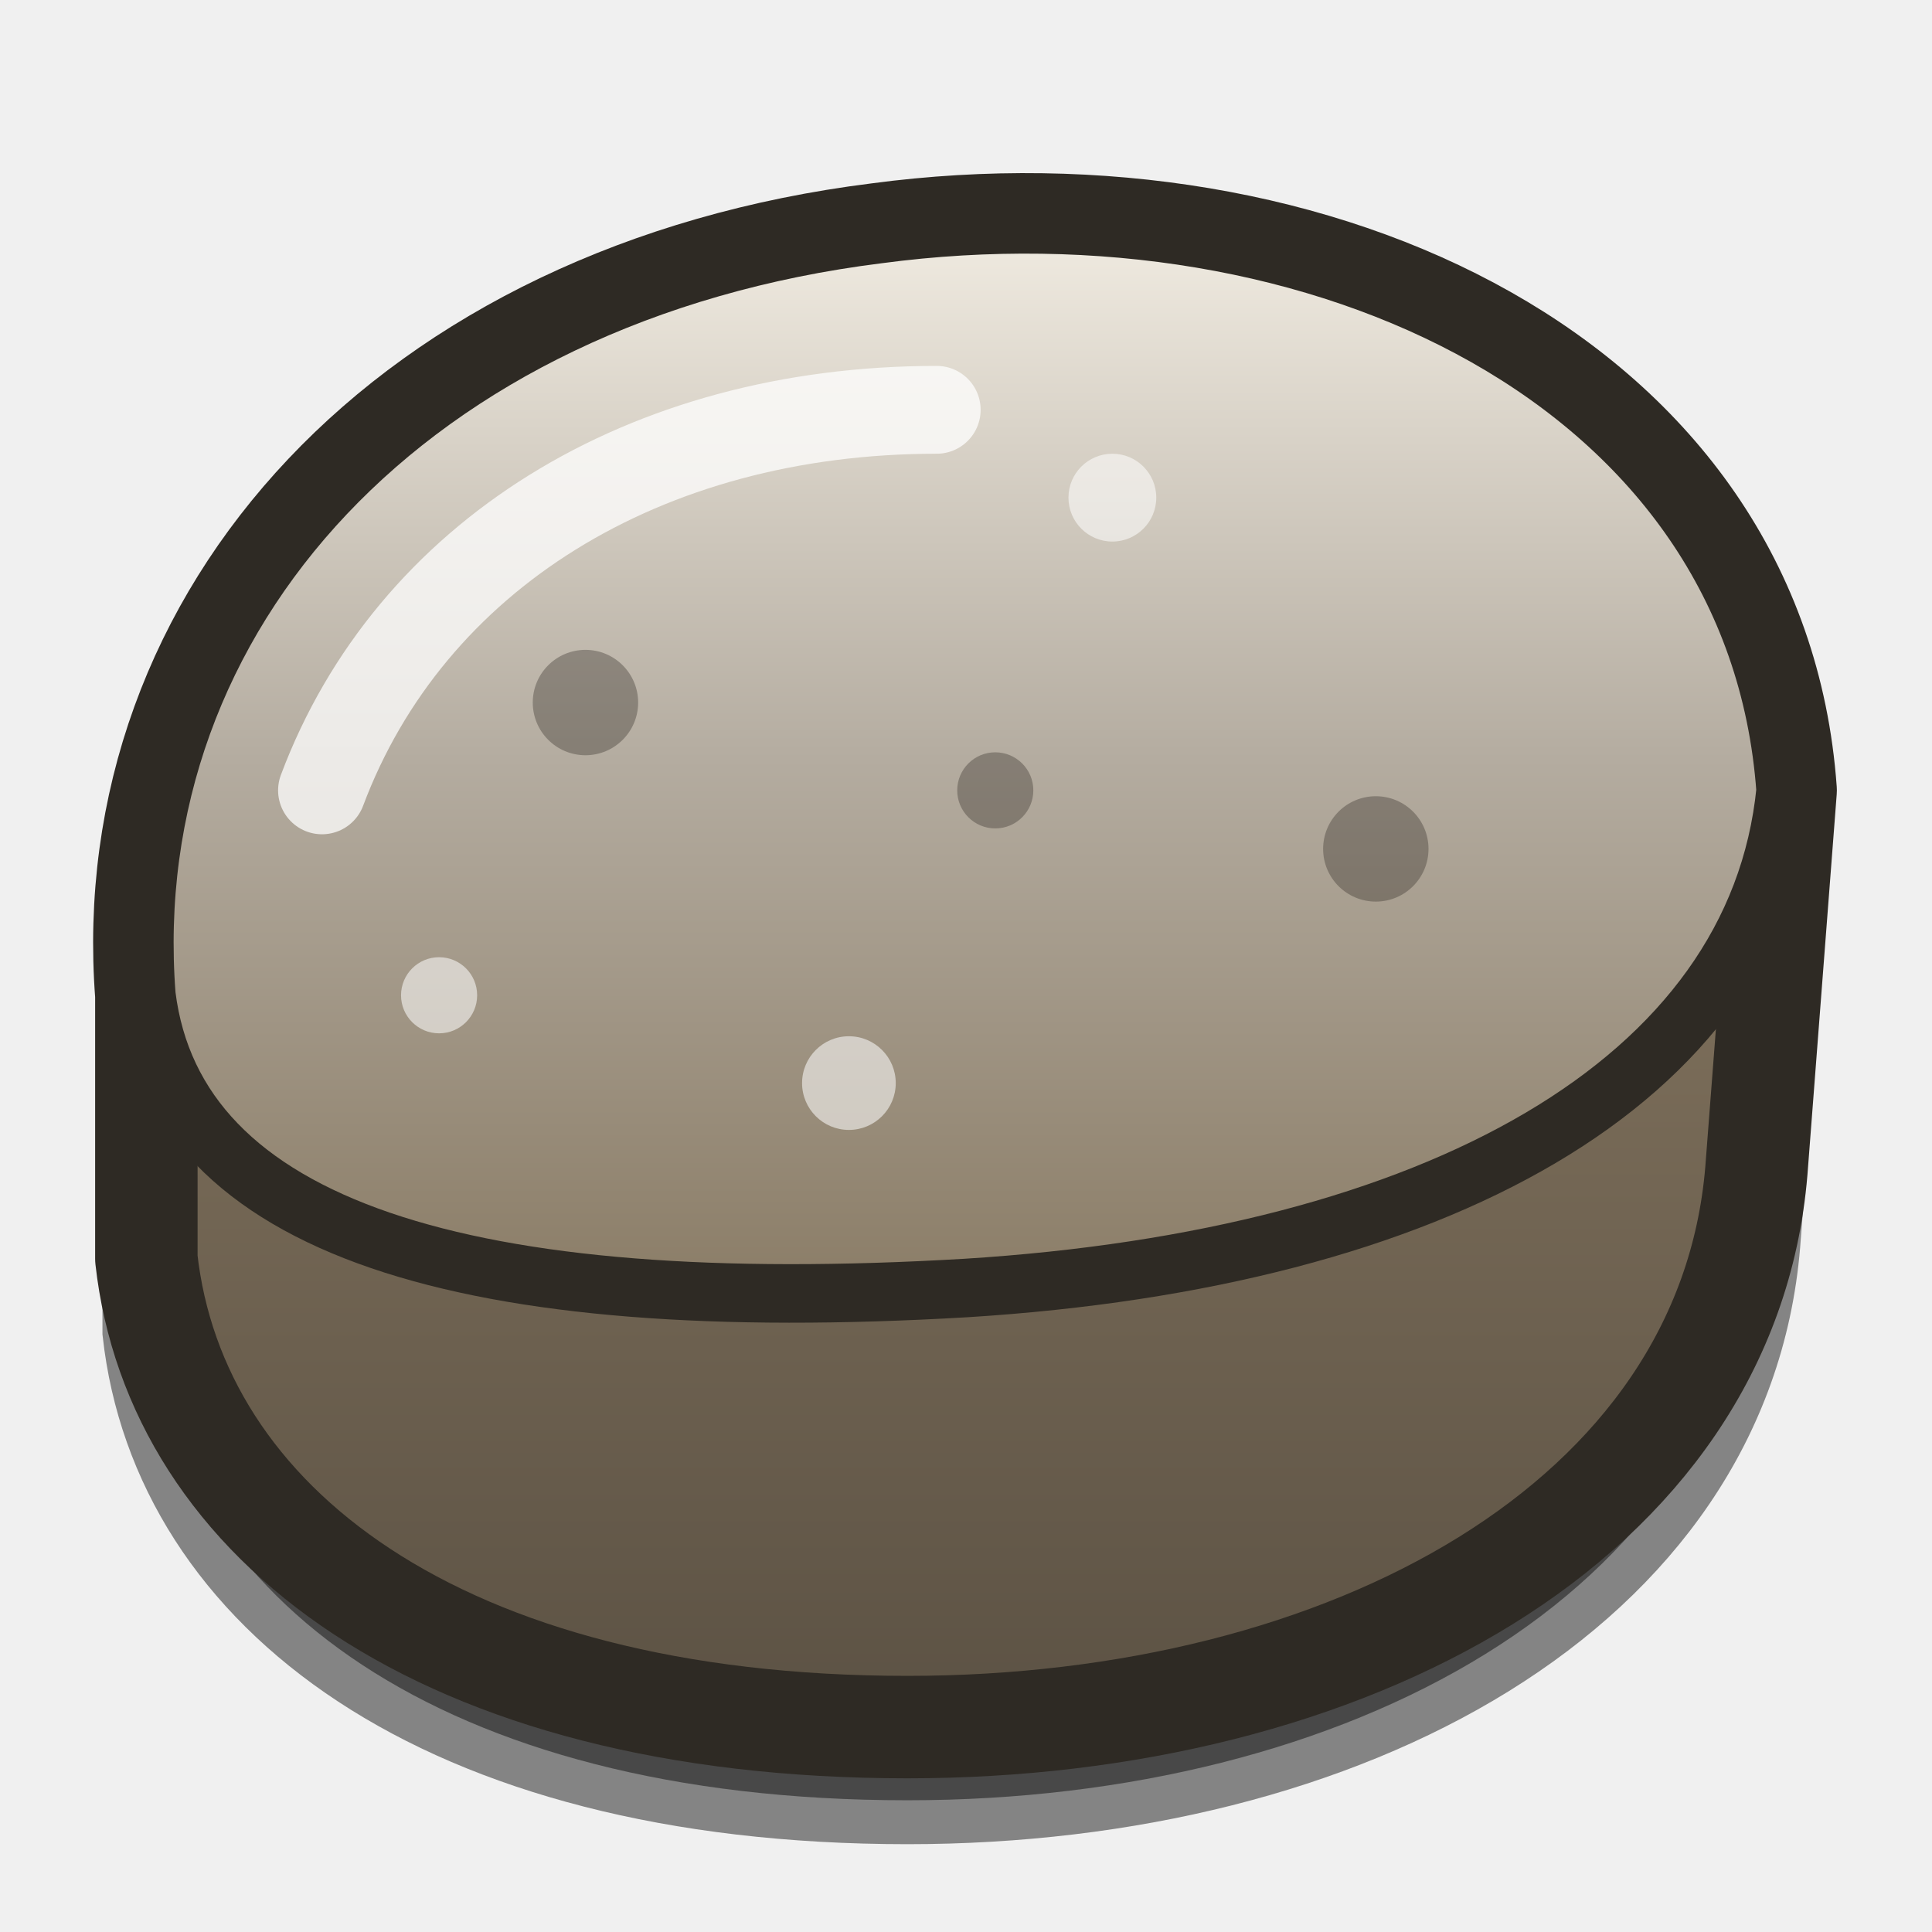
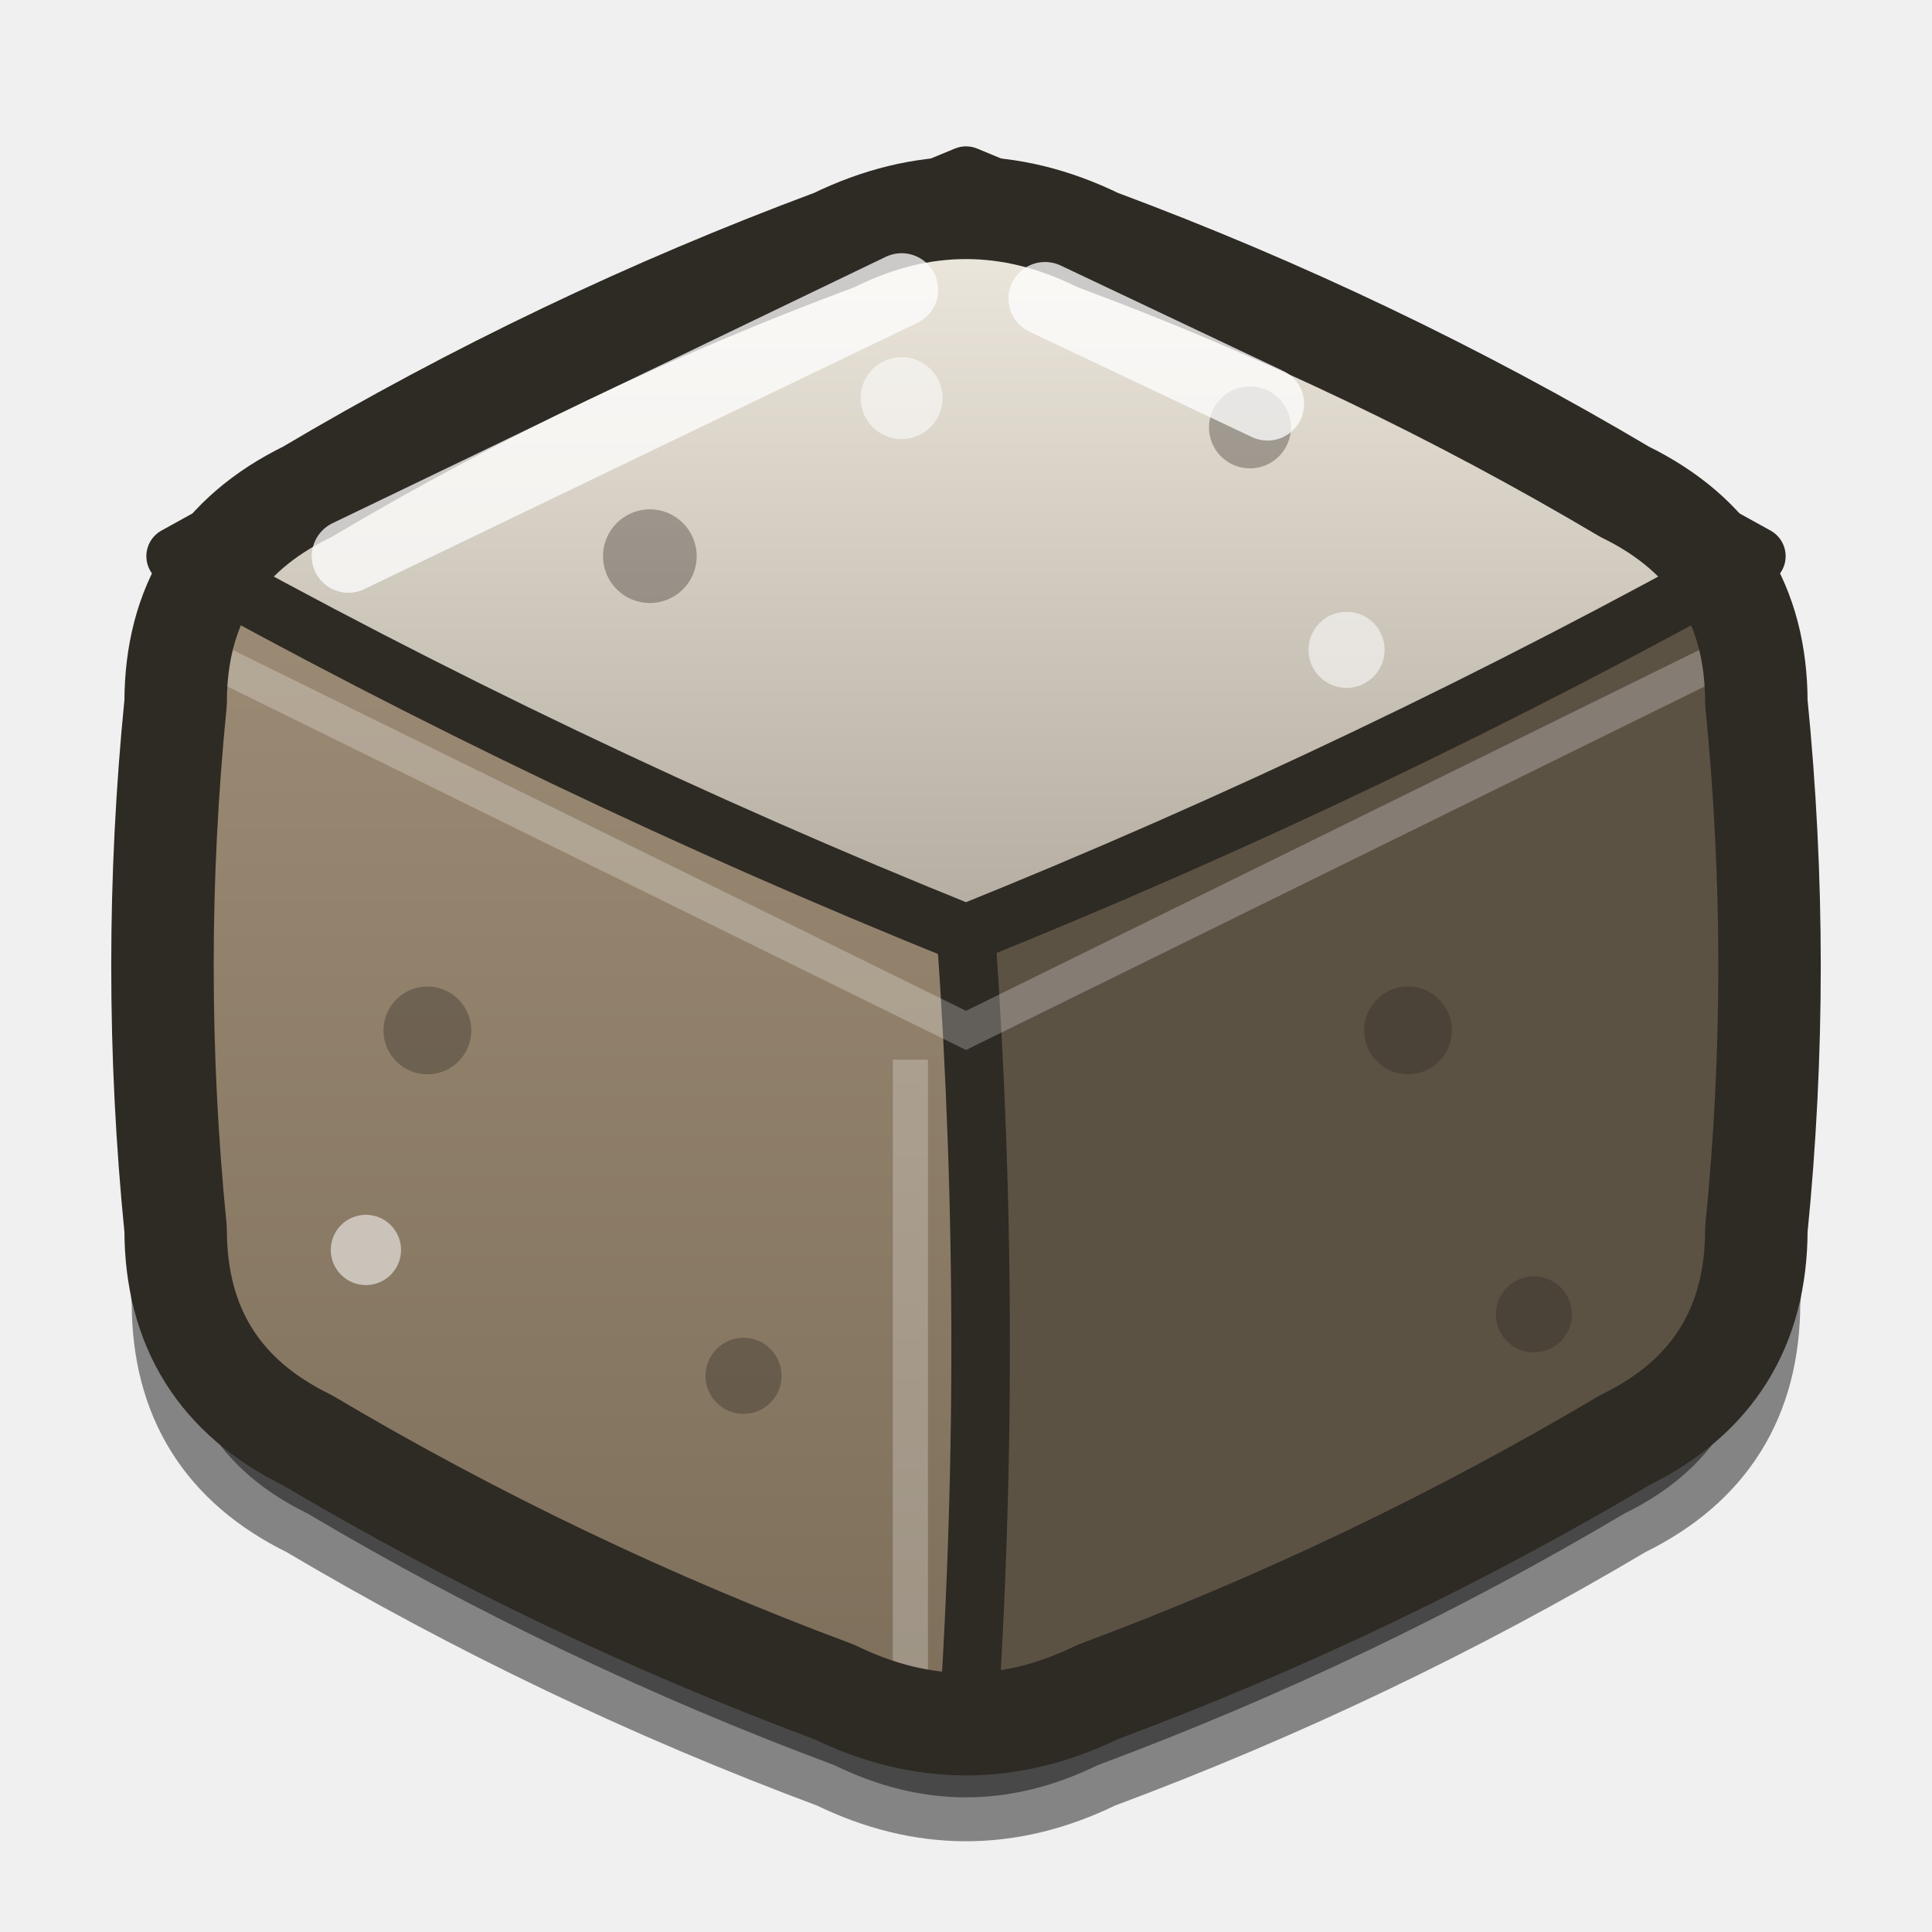
<svg xmlns="http://www.w3.org/2000/svg" viewBox="-1 -1 66 66">
  <defs>
    <linearGradient id="s" x1="0" y1="0" x2="0" y2="1">
      <stop offset="0" stop-color="#F1ECE2" />
-       <stop offset=".5" stop-color="#B4ACA0" />
-       <stop offset="1" stop-color="#8A7C66" />
+       <stop offset="1" stop-color="#B4ACA0" />
    </linearGradient>
-     <linearGradient id="d" x1="0" y1="0" x2="0" y2="1">
+     <linearGradient id="l" x1="0" y1="0" x2="0" y2="1">
      <stop offset="0" stop-color="#9D8C75" />
-       <stop offset=".5" stop-color="#7C6E5A" />
-       <stop offset="1" stop-color="#5C5244" />
+       <stop offset="1" stop-color="#7C6E5A" />
    </linearGradient>
+     <path id="o" d="M36.5 7.2Q45.9 10.7 54.5 15.8Q59 18 59 23Q59.9 32 59 41Q59 46 54.5 48.2Q45.9 53.3 36.5 56.8Q32 59 27.5 56.8Q18.1 53.3 9.5 48.2Q5 46 5 41Q4.1 32 5 23Q5 18 9.5 15.8Q18.1 10.7 27.5 7.2Q32 5 36.5 7.2z" />
  </defs>
-   <path d="M4 33C3 20 13 9 29 7c15-2 30 5 31 19l-1 13c-1 12-14 19-29 19C14 58 5 51 4 42z" transform="translate(0 2.5)" fill="#000" fill-opacity=".45" stroke="#000" stroke-opacity=".45" stroke-width="3" />
-   <path d="M4 33C3 20 13 9 29 7c15-2 30 5 31 19l-1 13c-1 12-14 19-29 19C14 58 5 51 4 42z" fill="url(#d)" stroke="#2E2A24" stroke-width="3.5" stroke-linejoin="round" />
-   <path d="M4 33C3 20 13 9 29 7c15-2 30 5 31 19-1 10-12 16-28 17C15 44 5 41 4 33z" fill="url(#s)" stroke="#2E2A24" stroke-width="2" />
-   <circle cx="19" cy="23" r="1.8" fill="#2E2A24" fill-opacity=".35" />
-   <circle cx="37" cy="16" r="1.5" fill="#fff" fill-opacity=".55" />
-   <circle cx="46" cy="28" r="1.8" fill="#2E2A24" fill-opacity=".35" />
-   <circle cx="28" cy="36" r="1.6" fill="#fff" fill-opacity=".55" />
-   <circle cx="33" cy="26" r="1.3" fill="#2E2A24" fill-opacity=".35" />
-   <circle cx="14" cy="33" r="1.3" fill="#fff" fill-opacity=".55" />
-   <path d="M10 26c3-8 11-13 21-13" fill="none" stroke="#fff" stroke-opacity=".75" stroke-width="3" stroke-linecap="round" />
+   <use href="#o" y="2.5" fill="#000" fill-opacity=".45" stroke="#000" stroke-opacity=".45" stroke-width="3" />
+   <use href="#o" fill="#5C5244" />
+   <path d="M5 18Q18.1 25.3 32 30.9Q31 45 32 59Q18.1 53.3 5 46Q4.1 32 5 18z" fill="url(#l)" />
+   <path d="M32 30.9Q45.9 25.3 59 18Q59.9 32 59 46Q45.9 53.3 32 59Q31 45 32 30.9z" fill="#5C5244" />
+   <path d="M32 5Q45.9 10.7 59 18Q45.9 25.3 32 30.9Q18.1 25.3 5 18Q18.1 10.7 32 5z" fill="url(#s)" stroke="#2E2A24" stroke-width="2" stroke-linejoin="round" />
+   <path d="M32 30.9Q33 45 32 59" stroke="#2E2A24" stroke-width="2" />
+   <path d="M6.6 21.7 32 34.2 57.4 21.7M30.1 35.2 30.1 56.4" fill="none" stroke="#fff" stroke-opacity=".25" stroke-width="1.2" />
+   <path d="M46 11.7 48.8 12.1 49.9 14.2z" fill="#2E2A24" fill-opacity=".45" />
+   <g fill="#2E2A24" fill-opacity=".35">
+     <circle cx="21.2" cy="18" r="1.6" />
+     <circle cx="41.7" cy="13.6" r="1.4" />
+     <circle cx="13.6" cy="34.2" r="1.5" />
+     <circle cx="24.4" cy="46" r="1.3" />
+     <circle cx="47.1" cy="34.2" r="1.5" />
+     <circle cx="51.4" cy="43.9" r="1.3" />
+   </g>
+   <g fill="#fff" fill-opacity=".55">
+     <circle cx="29.8" cy="12.6" r="1.4" />
+     <circle cx="45" cy="21.2" r="1.3" />
+     <circle cx="11.5" cy="41.7" r="1.2" />
+   </g>
+   <use href="#o" fill="none" stroke="#2E2A24" stroke-width="3.5" stroke-linejoin="round" />
+   <path d="M10.9 18 29.8 8.9M34.7 9.2 42.3 12.8" fill="none" stroke="#fff" stroke-opacity=".75" stroke-width="2.5" stroke-linecap="round" />
</svg>
